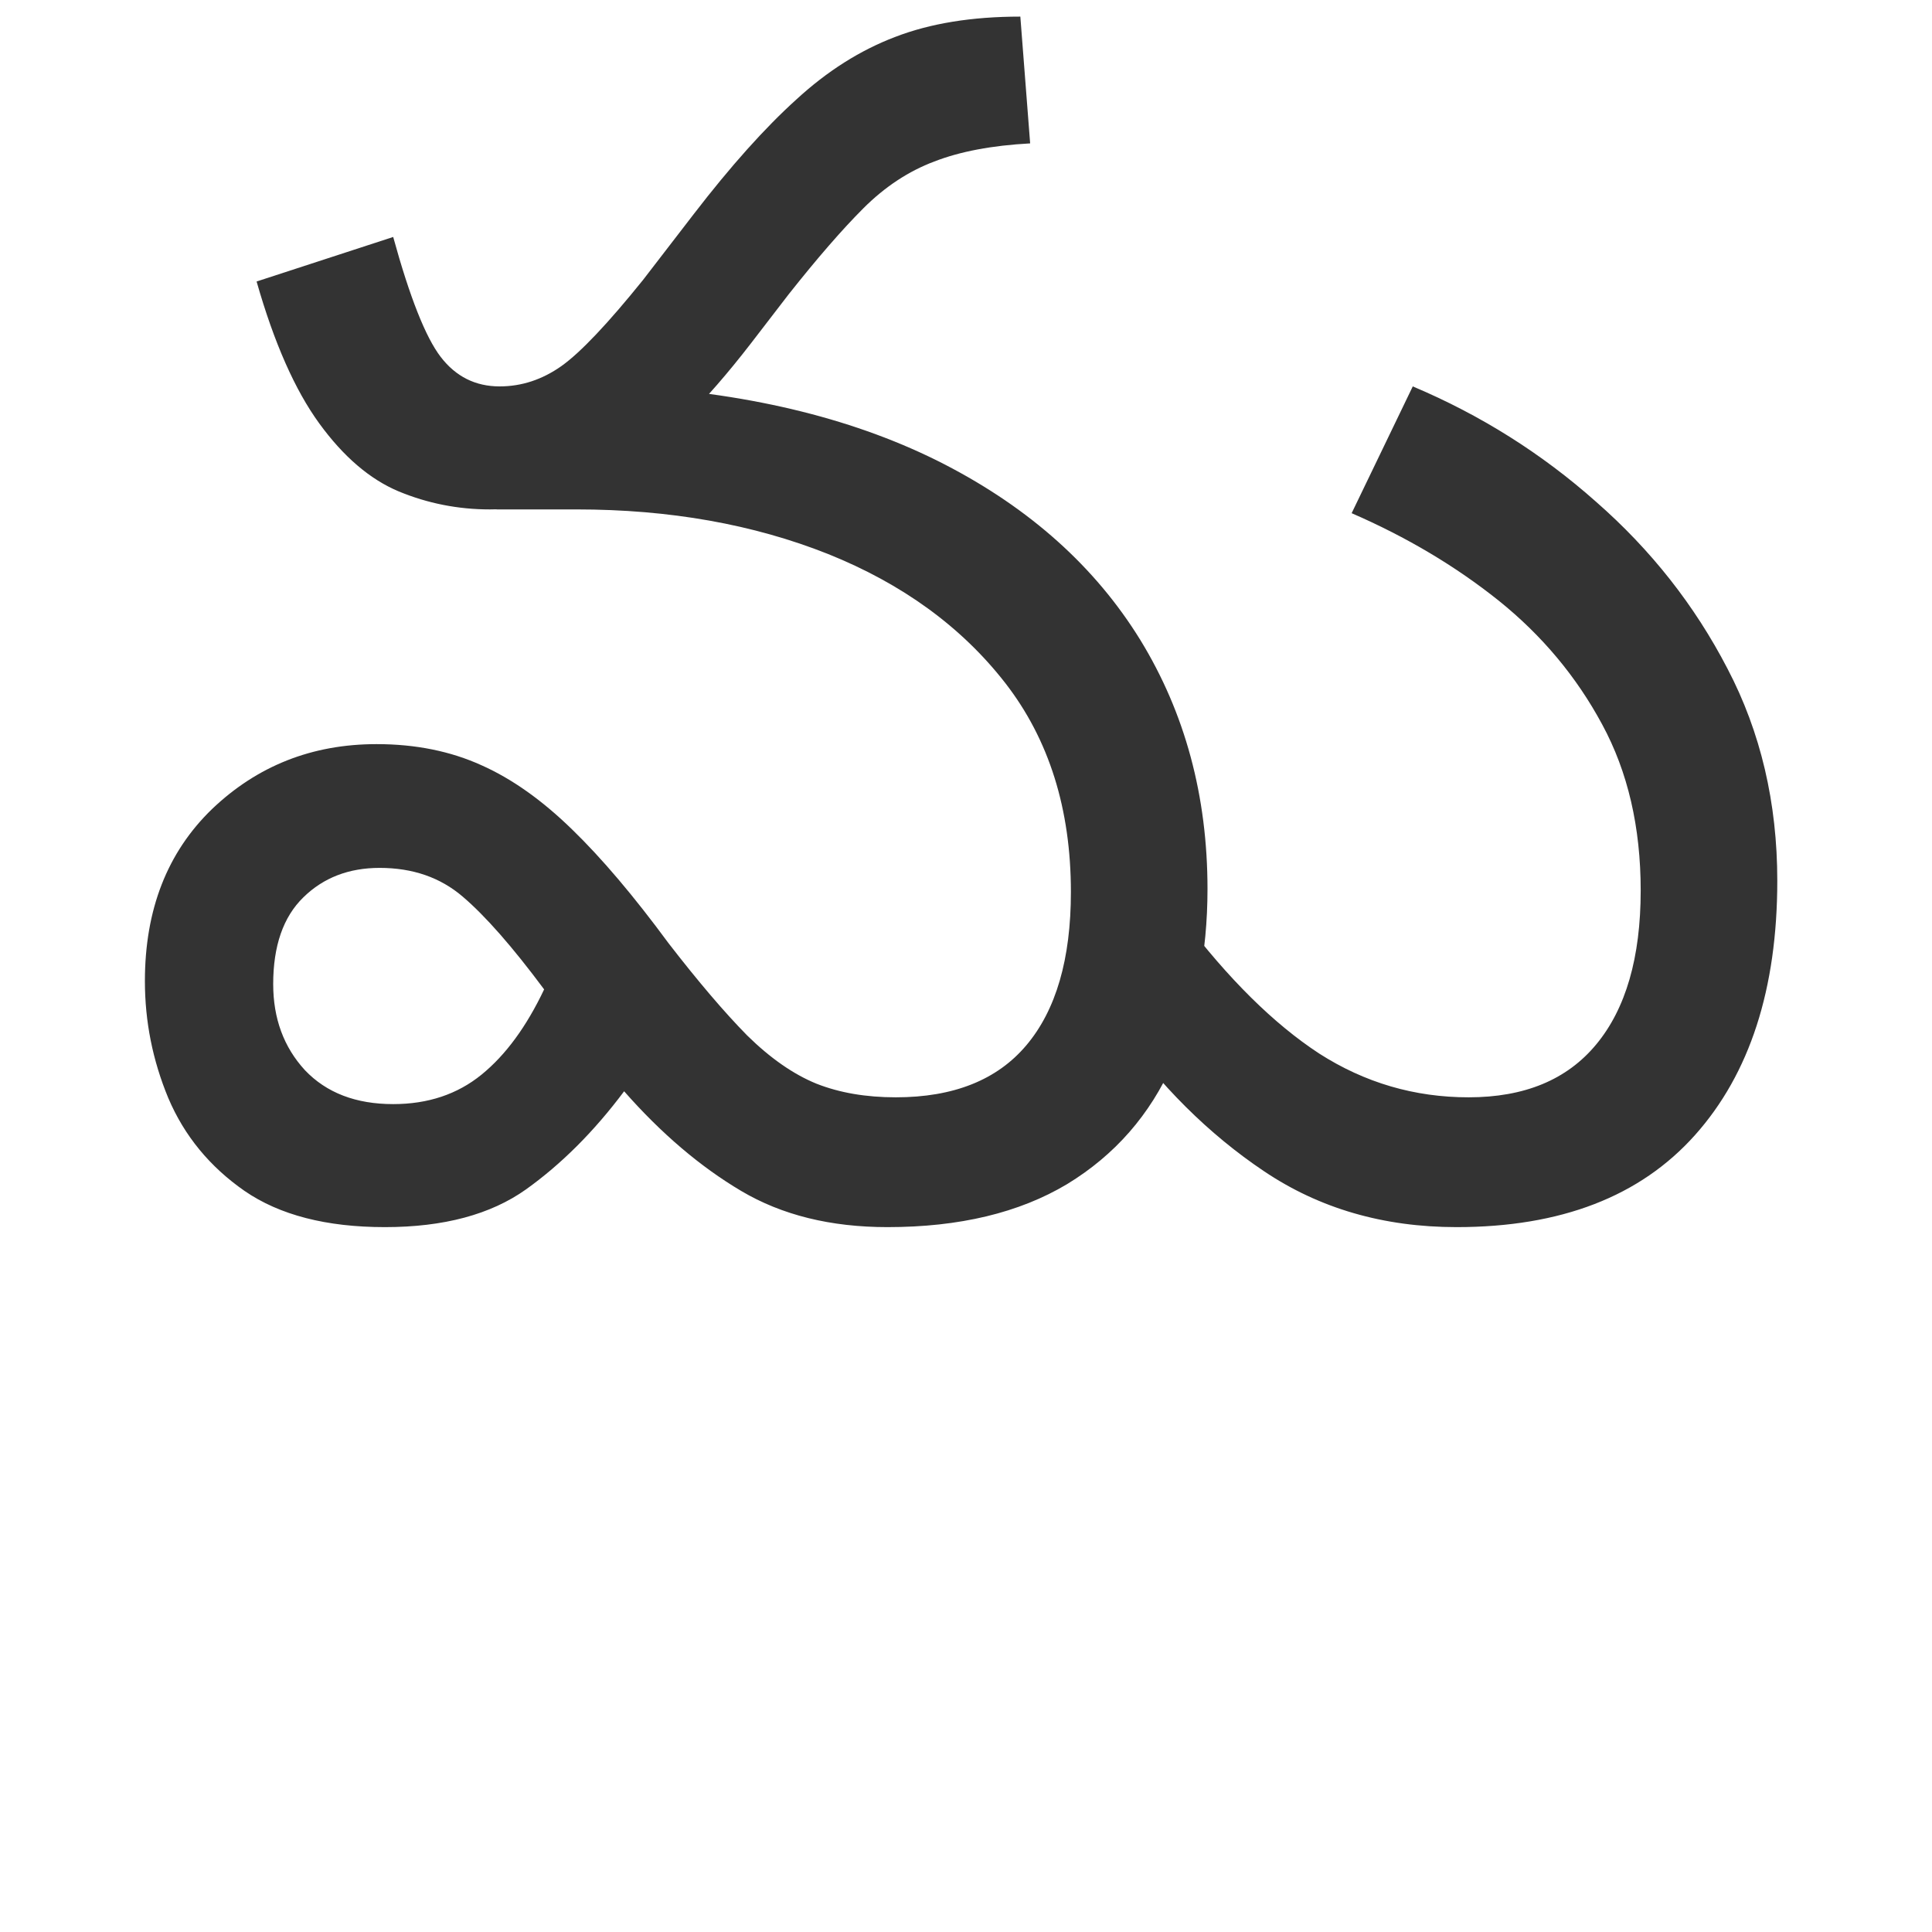
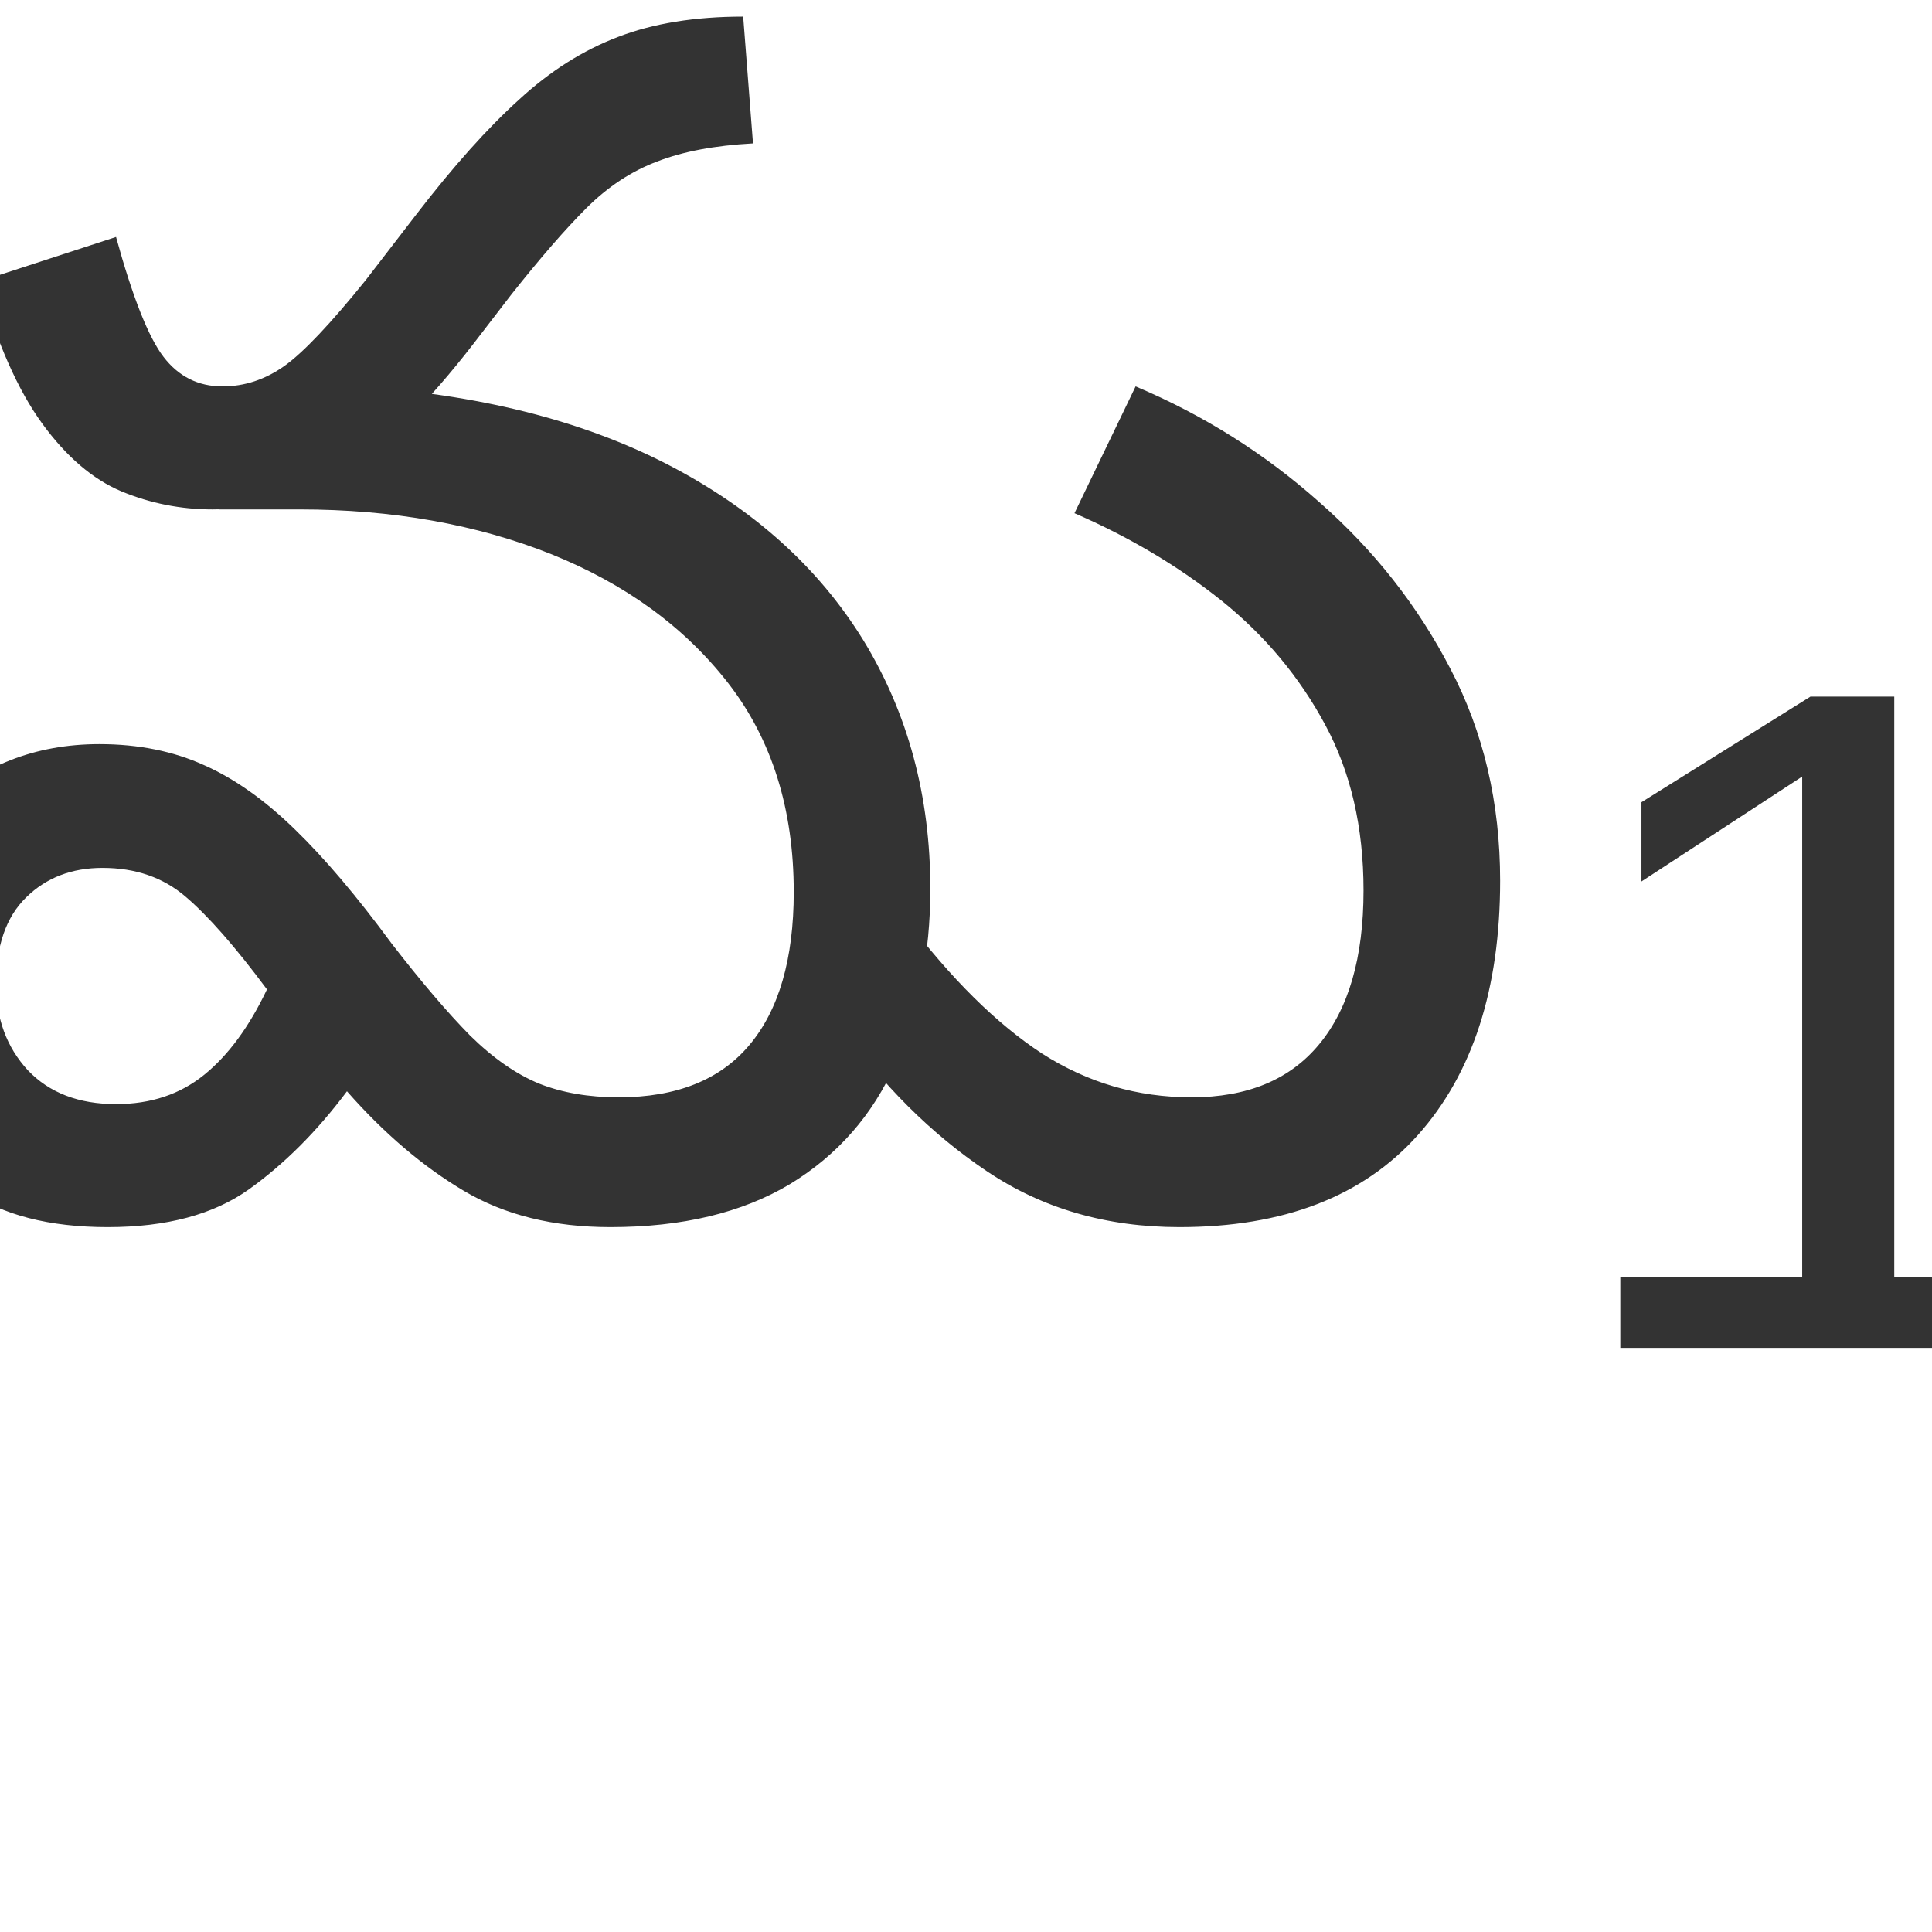
<svg xmlns="http://www.w3.org/2000/svg" width="40" height="40">
-   <text x="20" y="25" text-anchor="middle" font-family="Noto Sans Telugu, Arial" font-size="34" fill="var(--text-primary, #333)">మ</text>
+   <text x="20" y="25" text-anchor="middle" font-family="Noto Sans Telugu, Arial" font-size="34" fill="var(--text-primary, #333)">మ₁</text>
</svg>
